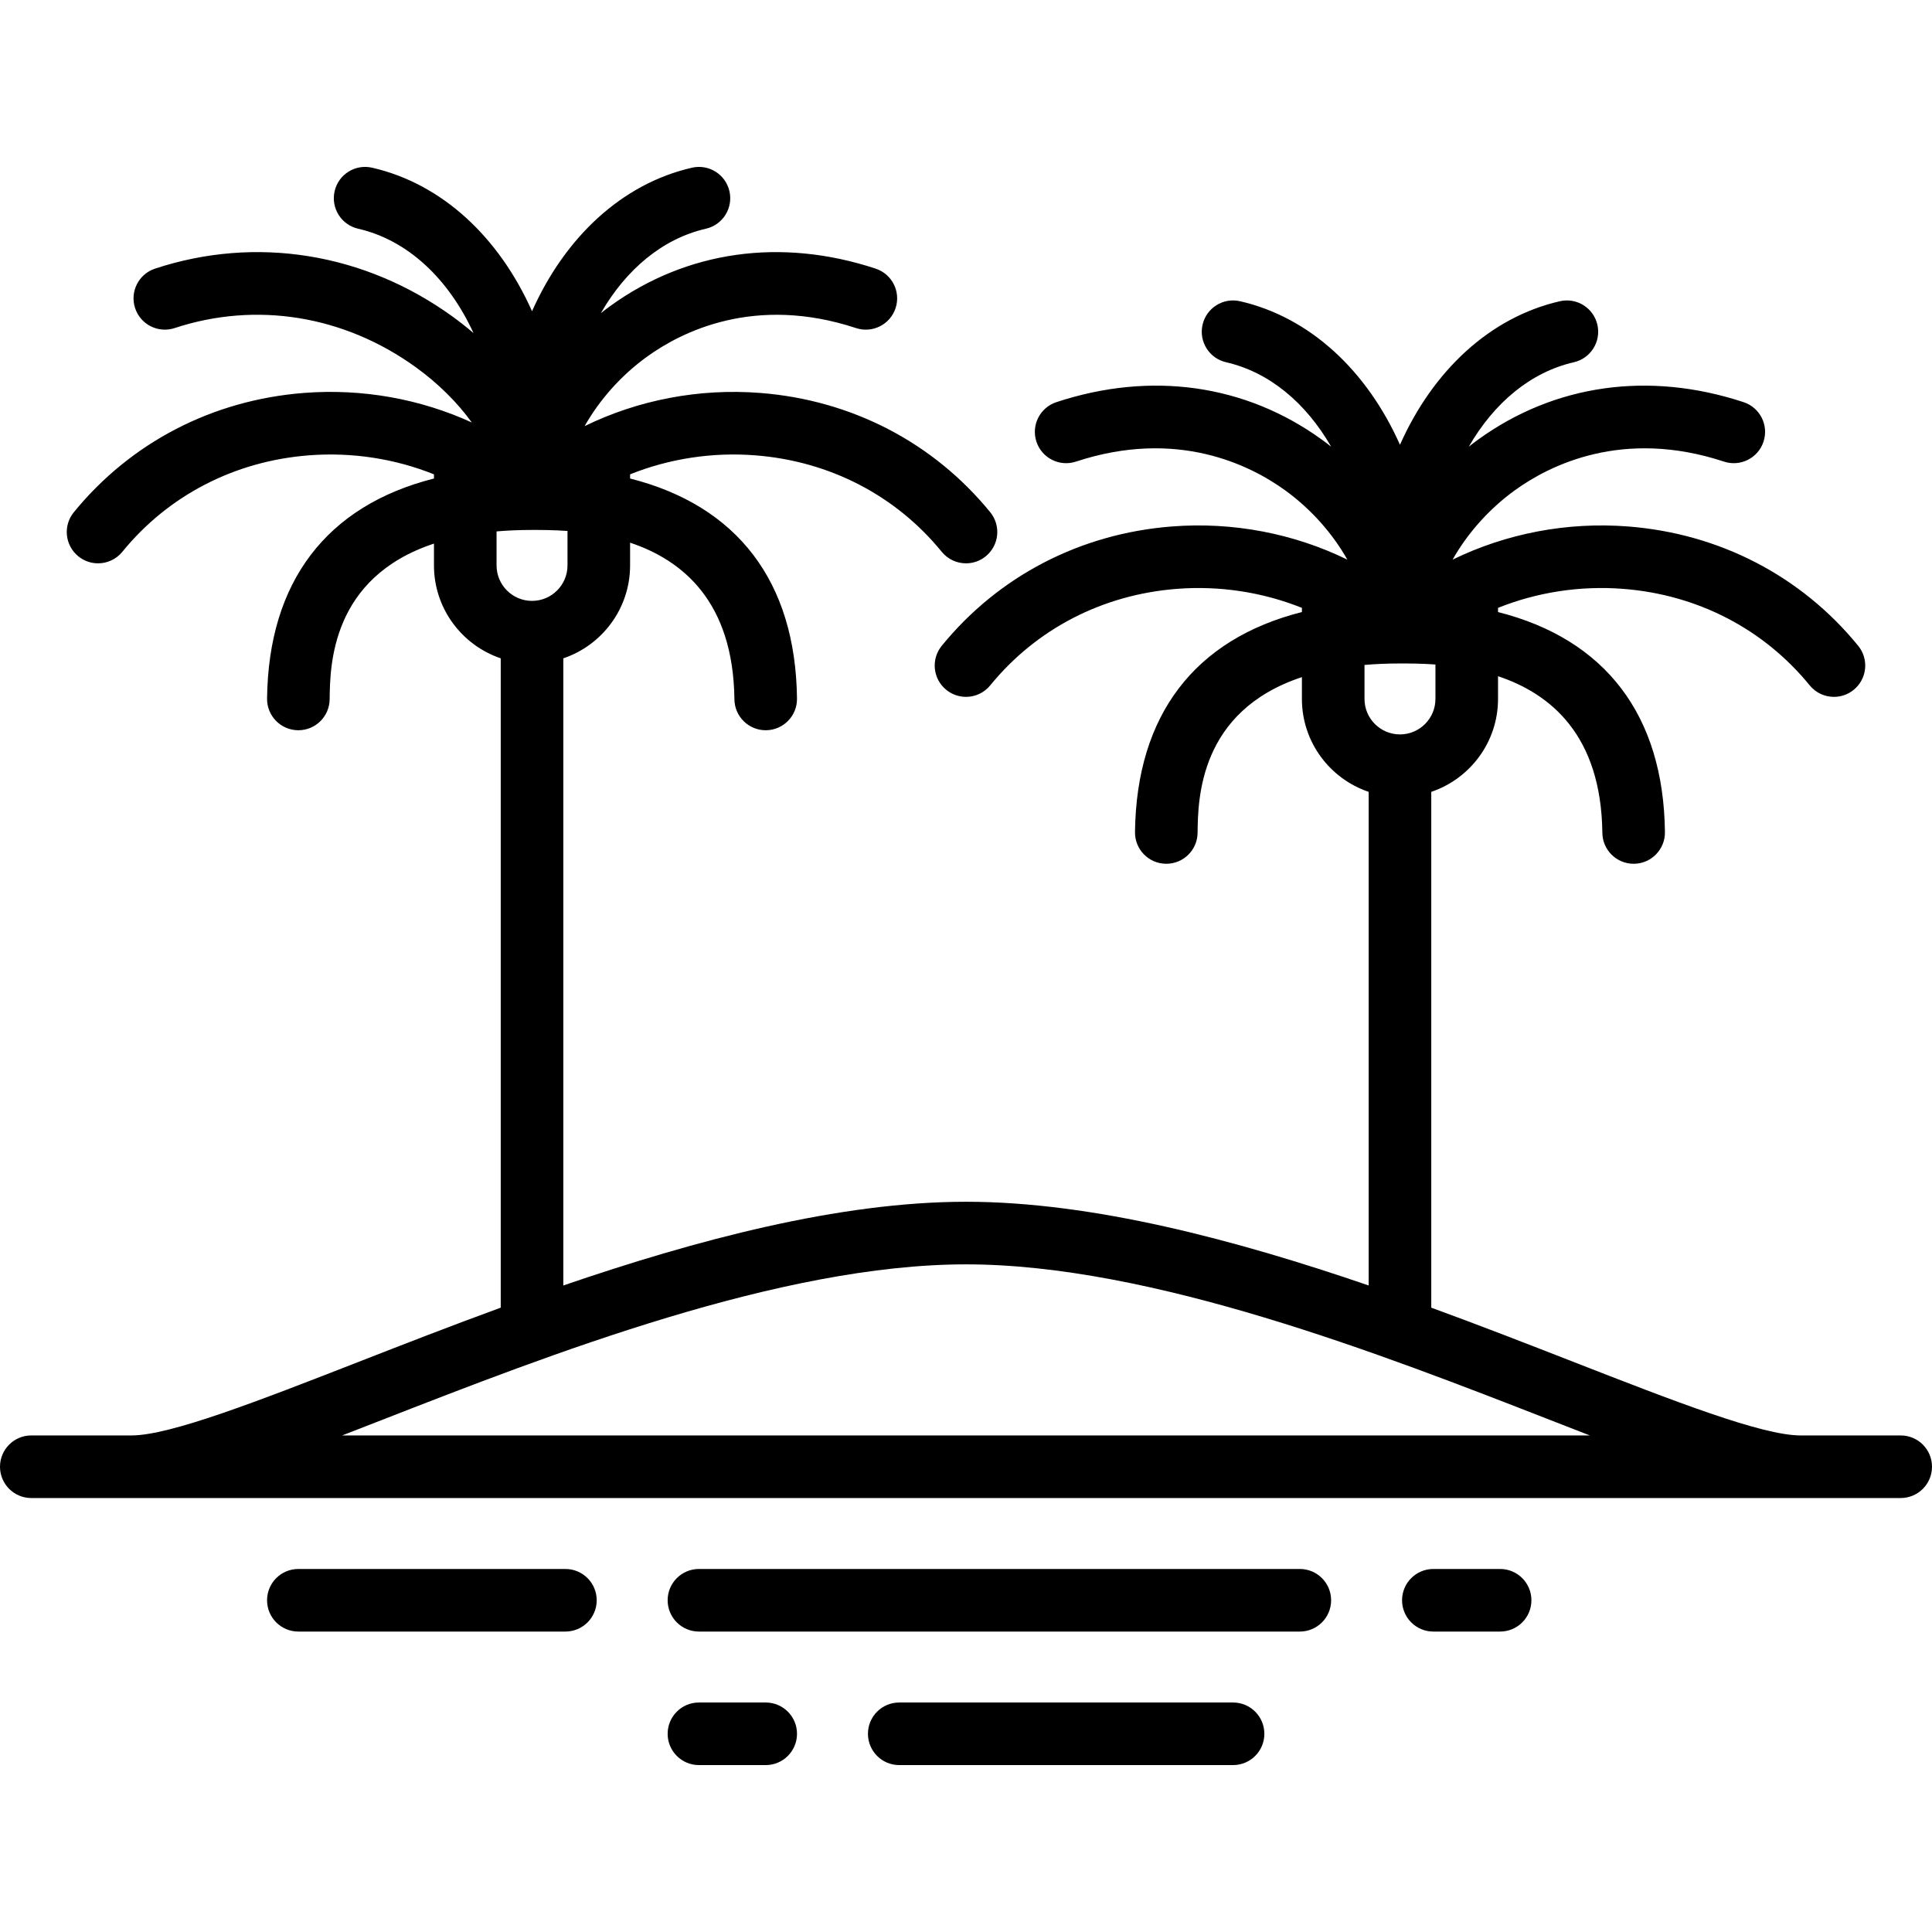
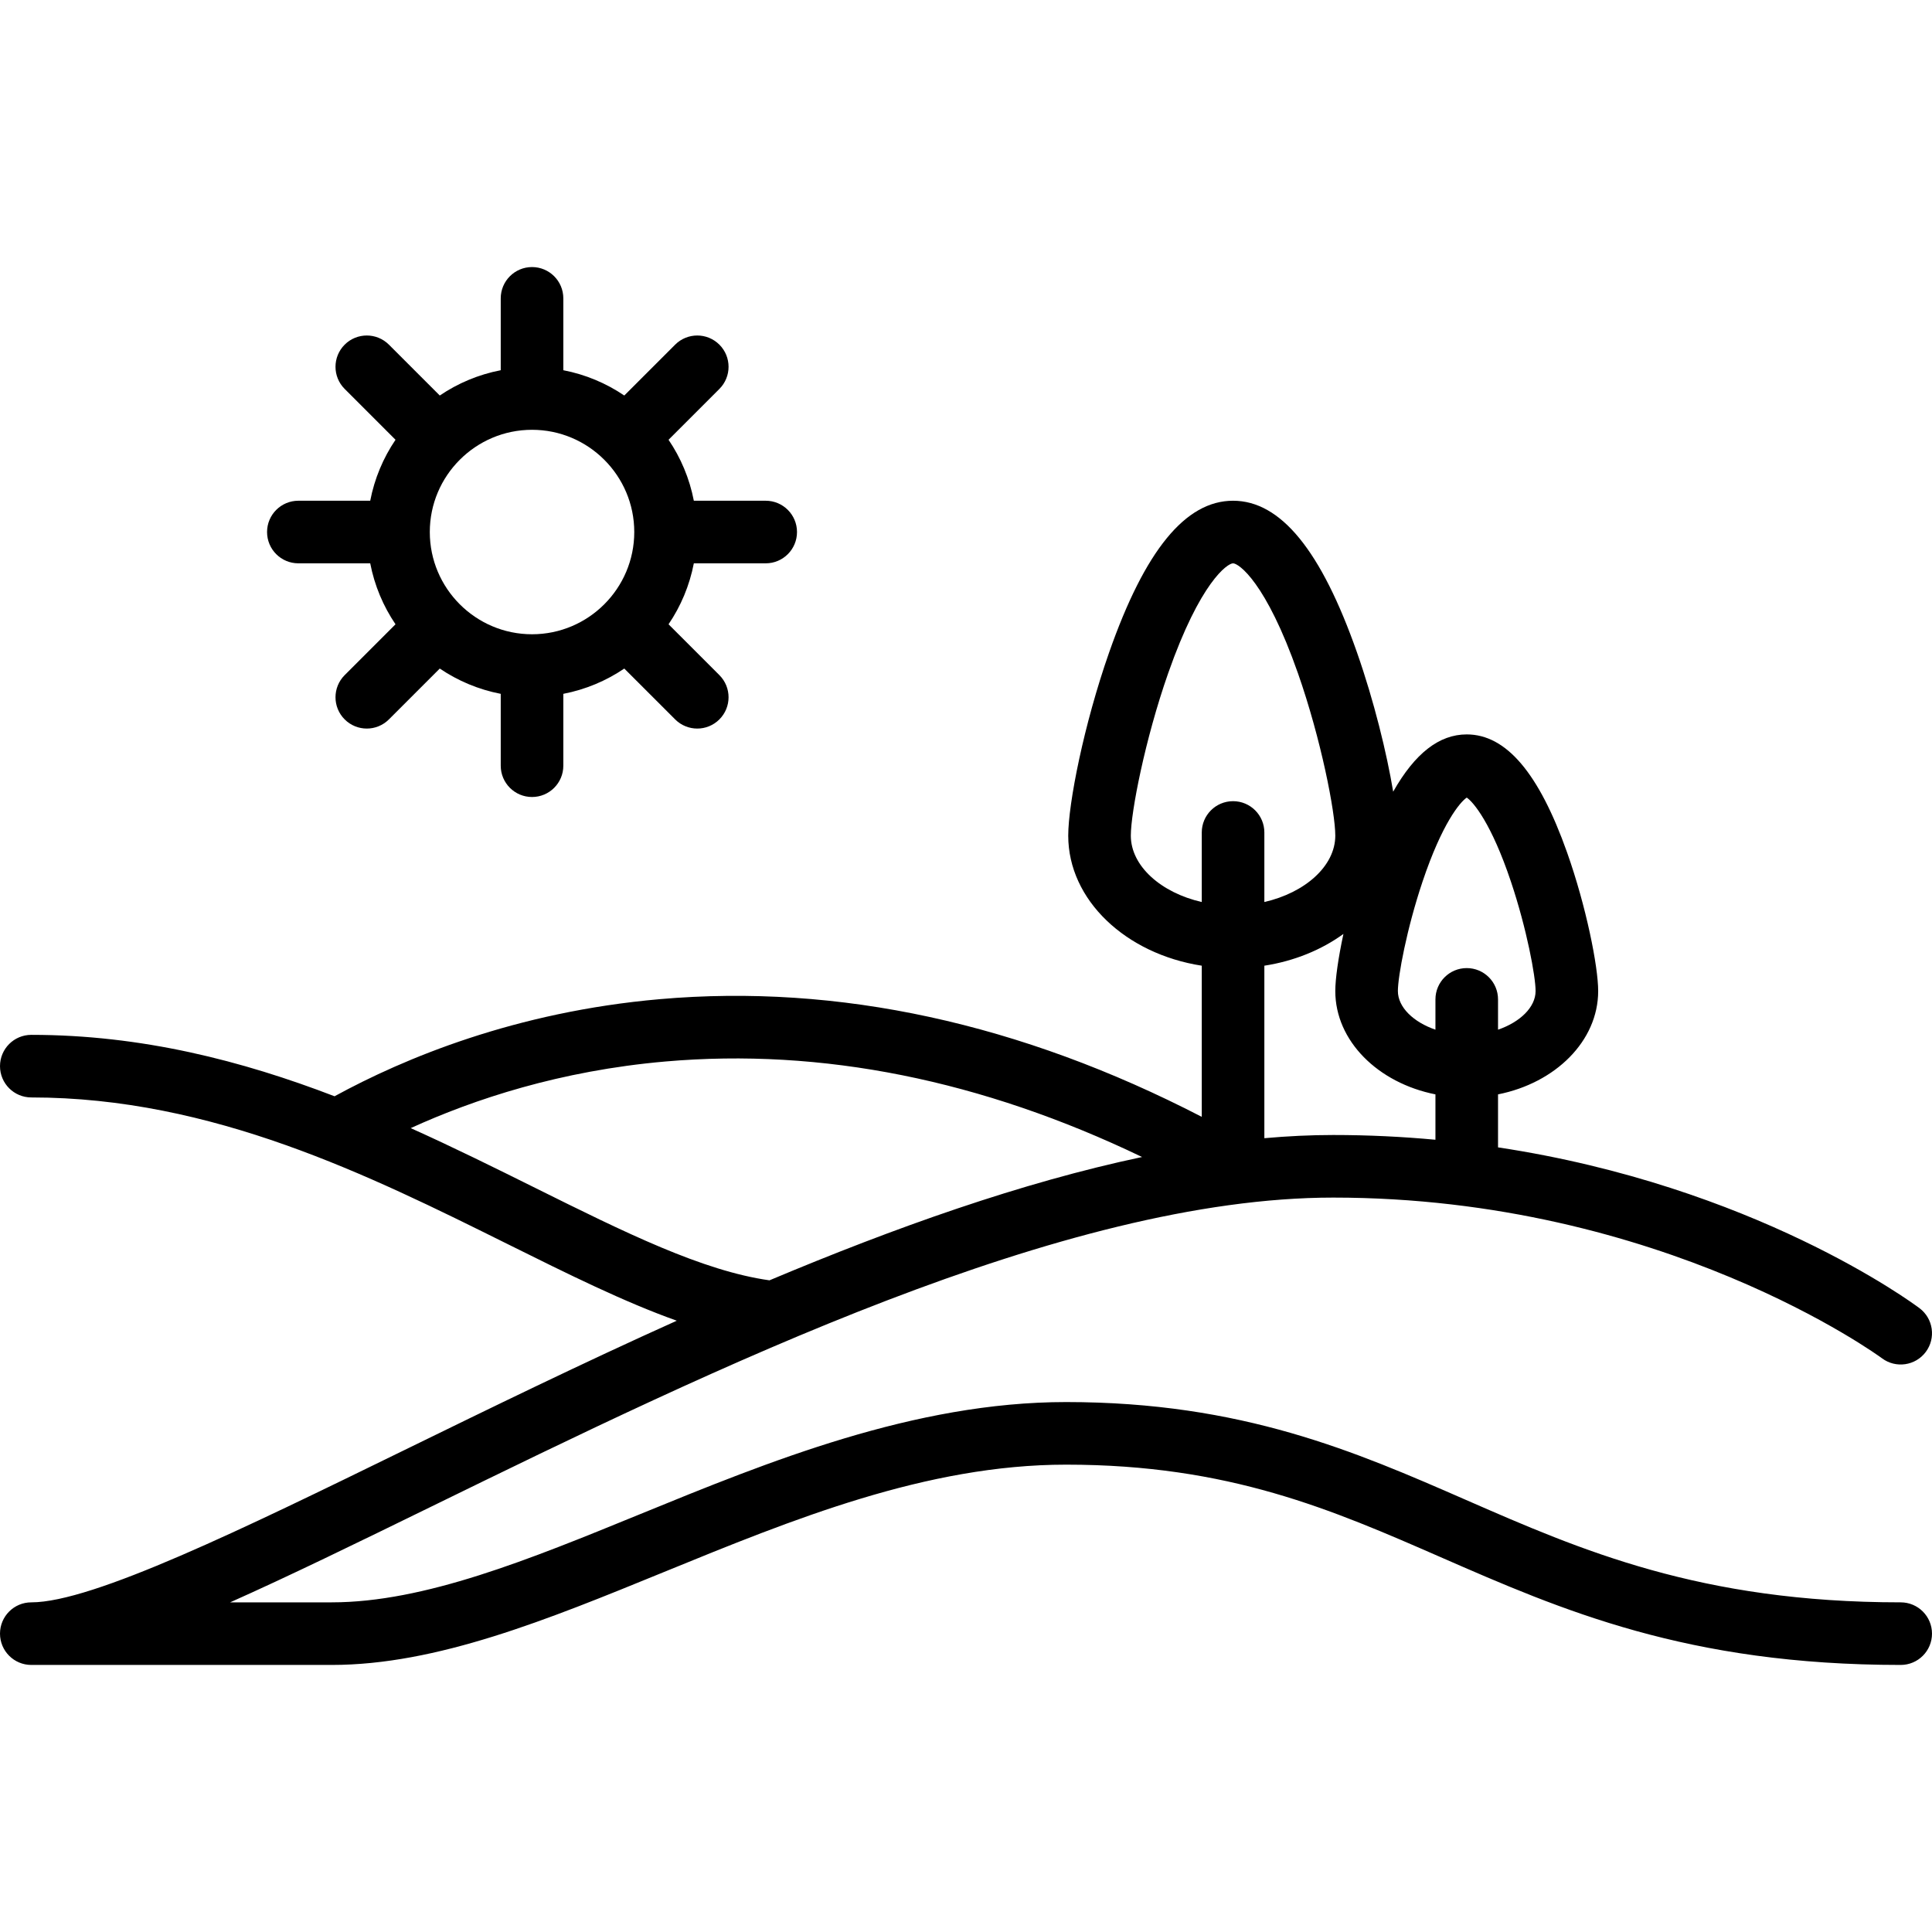
<svg xmlns="http://www.w3.org/2000/svg" version="1.1" viewBox="0 0 463 463" enable-background="new 0 0 463 463">
  <g>
-     <path d="m455.5,344.001h-24c-9.253,0-30.236-8.188-54.533-17.668-10.477-4.088-21.934-8.557-33.967-12.955v-123.611c9.29-3.138 16-11.93 16-22.266v-5.449c12.534,4.178 24.725,14.078 25.001,37.537 0.048,4.112 3.396,7.412 7.497,7.412 0.03,0 0.061,0 0.09,0 4.143-0.049 7.46-3.446 7.411-7.588-0.33-28.087-14.34-46.247-39.999-52.737v-1.003c9.335-3.739 19.634-5.362 30.024-4.55 17.777,1.388 33.64,9.598 44.663,23.118 1.482,1.818 3.641,2.761 5.817,2.76 1.666,0 3.343-0.552 4.734-1.688 3.211-2.618 3.691-7.342 1.073-10.552-13.64-16.728-33.216-26.882-55.12-28.593-14.706-1.146-29.278,1.699-42.083,7.949 3.525-6.236 8.681-12.107 14.919-16.619 8.3-6.002 25.85-14.877 50.123-6.875 3.937,1.297 8.175-0.841 9.472-4.775s-0.841-8.174-4.774-9.471c-22.687-7.479-45.276-4.293-63.611,8.967-0.762,0.551-1.506,1.121-2.242,1.701 6.054-10.502 14.807-17.857 25.18-20.235 4.037-0.925 6.56-4.948 5.635-8.986s-4.942-6.559-8.986-5.635c-16.784,3.846-30.415,16.651-38.324,34.396-7.909-17.745-21.54-30.55-38.324-34.396-4.043-0.928-8.062,1.598-8.986,5.635s1.598,8.061 5.635,8.986c10.373,2.377 19.126,9.733 25.18,20.235-0.735-0.58-1.48-1.151-2.242-1.701-18.335-13.261-40.925-16.445-63.611-8.967-3.934,1.297-6.071,5.538-4.774,9.471 1.298,3.934 5.535,6.072 9.472,4.775 24.271-8.002 41.823,0.871 50.123,6.875 6.237,4.511 11.393,10.382 14.918,16.617-12.806-6.251-27.378-9.097-42.082-7.947-21.904,1.71-41.48,11.865-55.12,28.593-2.618,3.21-2.138,7.935 1.073,10.552 1.392,1.135 3.068,1.688 4.734,1.688 2.177,0 4.335-0.942 5.817-2.76 11.023-13.52 26.886-21.73 44.663-23.118 10.392-0.812 20.69,0.811 30.024,4.55v1.003c-25.659,6.489-39.669,24.65-39.999,52.737-0.049,4.142 3.269,7.539 7.411,7.588 0.029,0 0.06,0 0.09,0 4.101,0 7.449-3.3 7.497-7.412 0.094-8.028 0.347-29.17 25.001-37.319v5.23c0,10.336 6.71,19.128 16,22.266v118.295c-31.7-10.866-66.079-20.061-96.5-20.061s-64.8,9.195-96.5,20.061v-150.294c9.29-3.138 16-11.93 16-22.266v-5.449c12.534,4.178 24.725,14.078 25.001,37.537 0.048,4.112 3.396,7.412 7.497,7.412 0.03,0 0.061,0 0.09,0 4.143-0.049 7.46-3.446 7.411-7.588-0.33-28.087-14.34-46.247-39.999-52.737v-1.003c9.335-3.739 19.633-5.362 30.024-4.55 17.777,1.388 33.64,9.598 44.663,23.118 1.482,1.818 3.641,2.761 5.817,2.76 1.666,0 3.343-0.552 4.734-1.688 3.211-2.618 3.691-7.342 1.073-10.552-13.64-16.728-33.216-26.882-55.12-28.593-14.706-1.146-29.278,1.699-42.083,7.949 3.525-6.236 8.681-12.107 14.919-16.619 8.3-6.002 25.85-14.877 50.123-6.875 3.937,1.296 8.175-0.841 9.472-4.775 1.297-3.934-0.841-8.174-4.774-9.471-22.687-7.479-45.277-4.293-63.611,8.967-0.762,0.551-1.506,1.121-2.242,1.701 6.054-10.502 14.807-17.857 25.18-20.235 4.037-0.925 6.56-4.948 5.635-8.986s-4.942-6.558-8.986-5.635c-16.784,3.846-30.415,16.651-38.324,34.396-7.909-17.745-21.54-30.55-38.324-34.396-4.045-0.926-8.062,1.598-8.986,5.635-0.925,4.038 1.598,8.061 5.635,8.986 11.883,2.723 21.647,11.972 27.653,25.011-1.604-1.369-3.278-2.694-5.028-3.959-21.118-15.274-47.104-19.46-71.298-11.485-3.934,1.297-6.071,5.538-4.774,9.471 1.297,3.935 5.534,6.071 9.472,4.775 19.567-6.451 40.638-3.027 57.81,9.393 5.407,3.911 9.977,8.476 13.407,13.229-12.357-5.646-26.248-8.173-40.258-7.077-21.904,1.71-41.48,11.865-55.12,28.593-2.618,3.21-2.138,7.935 1.073,10.552 1.392,1.135 3.068,1.688 4.734,1.688 2.177,0 4.335-0.942 5.817-2.76 11.023-13.52 26.886-21.73 44.663-23.118 10.392-0.811 20.69,0.811 30.024,4.55v1.003c-25.659,6.489-39.669,24.65-39.999,52.737-0.049,4.142 3.269,7.539 7.411,7.588 0.029,0 0.06,0 0.09,0 4.101,0 7.449-3.3 7.497-7.412 0.094-8.028 0.347-29.17 25.001-37.319v5.23c0,10.336 6.71,19.128 16,22.266v155.611c-12.032,4.398-23.49,8.867-33.967,12.955-24.297,9.48-45.28,17.668-54.533,17.668h-24c-4.143,0-7.5,3.358-7.5,7.5s3.357,7.5 7.5,7.5h448c4.143,0 7.5-3.358 7.5-7.5s-3.357-7.499-7.5-7.499zm-128.5-184.65c2.653-0.229 5.482-0.35 8.5-0.35 2.154,0 5.108,0.001 8.5,0.243v8.257c0,4.687-3.813,8.5-8.5,8.5s-8.5-3.813-8.5-8.5v-8.15zm-208-32c2.653-0.229 5.482-0.35 8.5-0.35 2.154,0 5.108,0.001 8.5,0.243v8.257c0,4.687-3.813,8.5-8.5,8.5s-8.5-3.813-8.5-8.5v-8.15zm-37.004,216.65c3.059-1.186 6.216-2.417 9.489-3.694 40.349-15.744 95.609-37.306 140.015-37.306s99.666,21.562 140.015,37.306c3.273,1.277 6.43,2.508 9.489,3.694h-299.008z" />
-     <path d="m311.5,376.001h-144c-4.143,0-7.5,3.358-7.5,7.5s3.357,7.5 7.5,7.5h144c4.143,0 7.5-3.358 7.5-7.5s-3.357-7.5-7.5-7.5z" />
-     <path d="m135.5,376.001h-64c-4.143,0-7.5,3.358-7.5,7.5s3.357,7.5 7.5,7.5h64c4.143,0 7.5-3.358 7.5-7.5s-3.357-7.5-7.5-7.5z" />
-     <path d="m359.5,376.001h-16c-4.143,0-7.5,3.358-7.5,7.5s3.357,7.5 7.5,7.5h16c4.143,0 7.5-3.358 7.5-7.5s-3.357-7.5-7.5-7.5z" />
-     <path d="m295.5,408.001h-79.998c-4.143,0-7.5,3.358-7.5,7.5s3.357,7.5 7.5,7.5h79.998c4.143,0 7.5-3.358 7.5-7.5s-3.357-7.5-7.5-7.5z" />
-     <path d="m183.501,408.001h-16.001c-4.143,0-7.5,3.358-7.5,7.5s3.357,7.5 7.5,7.5h16.001c4.143,0 7.5-3.358 7.5-7.5s-3.357-7.5-7.5-7.5z" />
+     <path d="m455.5,384c-48.034,0-76.61-12.492-104.245-24.573-26.346-11.517-53.589-23.427-95.755-23.427-36.417,0-71.335,14.282-102.144,26.882-26.554,10.86-51.635,21.118-73.856,21.118h-24.346c14.219-6.338 30.437-14.263 48.182-22.934 67.534-32.998 151.581-74.066 216.164-74.066 78.971,0 130.992,38.121 131.508,38.506 3.313,2.478 8.008,1.805 10.492-1.506 2.485-3.313 1.813-8.015-1.5-10.5-1.883-1.412-39.723-29.28-101-38.536v-12.7c13.759-2.731 24-12.795 24-24.764 0-5.857-2.852-20.228-7.46-33.233-6.74-19.021-14.603-28.267-24.04-28.267-6.592,0-12.416,4.519-17.626,13.723-1.536-9.212-4.573-21.669-8.669-33.35-8.582-24.475-18.299-36.373-29.705-36.373s-21.123,11.898-29.705,36.374c-6.05,17.254-9.795,36.213-9.795,43.883 0,15.447 13.795,28.345 32,31.171v36.221c-43.449-22.454-87.086-31.944-129.882-28.203-34.582,3.024-61.274,14.162-77.944,23.273-22.148-8.505-46.189-14.719-72.674-14.719-4.142,0-7.5,3.358-7.5,7.5 0,4.142 3.358,7.5 7.5,7.5 43.405,0 80.988,18.669 114.147,35.14 14.591,7.248 27.94,13.878 40.541,18.365-22.703,10.204-44.824,21.012-65.437,31.083-38.322,18.726-74.518,36.412-89.251,36.412-4.142,0-7.5,3.358-7.5,7.5s3.358,7.5 7.5,7.5h72c25.17,0 51.577-10.8 79.534-22.234 30.972-12.667 62.999-25.766 96.466-25.766 39.031,0 63.666,10.77 89.747,22.171 29.047,12.698 59.084,25.829 110.253,25.829 4.142,0 7.5-3.358 7.5-7.5s-3.358-7.5-7.5-7.5zm-136-112c-5.394,0-10.9,0.265-16.5,0.767v-41.34c7.2-1.117 13.71-3.806 18.949-7.61-1.254,5.839-1.949,10.797-1.949,13.683 0,11.968 10.241,22.032 24,24.764v10.874c-7.848-0.728-16.018-1.138-24.5-1.138zm21.407-60.715c4.685-13.967 8.987-19.067 10.593-20.142 1.606,1.075 5.908,6.175 10.593,20.142 3.803,11.337 5.907,22.697 5.907,26.215 0,3.899-3.752,7.459-9,9.261v-7.261c0-4.142-3.358-7.5-7.5-7.5s-7.5,3.358-7.5,7.5v7.261c-5.248-1.802-9-5.362-9-9.261 0-3.518 2.104-14.878 5.907-26.215zm-69.907-11.028c0-5.593 3.405-23.105 8.95-38.919 7.668-21.868 14.216-26.338 15.55-26.338s7.882,4.47 15.55,26.337c5.545,15.814 8.95,33.326 8.95,38.919 0,7.301-7.255,13.687-17,15.911v-16.667c0-4.142-3.358-7.5-7.5-7.5s-7.5,3.358-7.5,7.5v16.668c-9.745-2.224-17-8.611-17-15.911zm-142.68,84.449c-9.589-4.763-19.534-9.701-29.895-14.353 15.151-6.916 35.793-13.76 61-15.965 37.499-3.277 75.856,4.422 114.272,22.887-28.88,6.102-59.327,16.942-89.296,29.553-16.065-2.262-34.655-11.478-56.081-22.122z" />
+     <path d="m71.5,135h17.223c1.028,5.325 3.121,10.275 6.061,14.61l-12.185,12.185c-2.929,2.929-2.929,7.678 0,10.606 1.464,1.464 3.384,2.197 5.303,2.197s3.839-0.732 5.303-2.197l12.185-12.185c4.335,2.939 9.285,5.032 14.61,6.061v17.223c0,4.142 3.358,7.5 7.5,7.5s7.5-3.358 7.5-7.5v-17.223c5.325-1.028 10.275-3.122 14.61-6.061l12.185,12.185c1.464,1.464 3.384,2.197 5.303,2.197s3.839-0.732 5.303-2.197c2.929-2.929 2.929-7.678 0-10.606l-12.185-12.185c2.939-4.335 5.033-9.285 6.061-14.61h17.223c4.142,0 7.5-3.358 7.5-7.5s-3.358-7.5-7.5-7.5h-17.223c-1.028-5.325-3.121-10.275-6.061-14.61l12.185-12.185c2.929-2.929 2.929-7.678 0-10.606-2.929-2.929-7.678-2.929-10.606,0l-12.185,12.185c-4.335-2.939-9.285-5.032-14.61-6.061v-17.223c0-4.142-3.358-7.5-7.5-7.5s-7.5,3.358-7.5,7.5v17.223c-5.325,1.028-10.275,3.122-14.61,6.061l-12.185-12.185c-2.929-2.929-7.678-2.929-10.606,0-2.929,2.929-2.929,7.678 0,10.606l12.185,12.185c-2.939,4.335-5.033,9.285-6.061,14.61h-17.223c-4.142,0-7.5,3.358-7.5,7.5s3.358,7.5 7.5,7.5zm56-32c13.509,0 24.5,10.991 24.5,24.5s-10.991,24.5-24.5,24.5-24.5-10.991-24.5-24.5 10.991-24.5 24.5-24.5z" />
  </g>
</svg>
